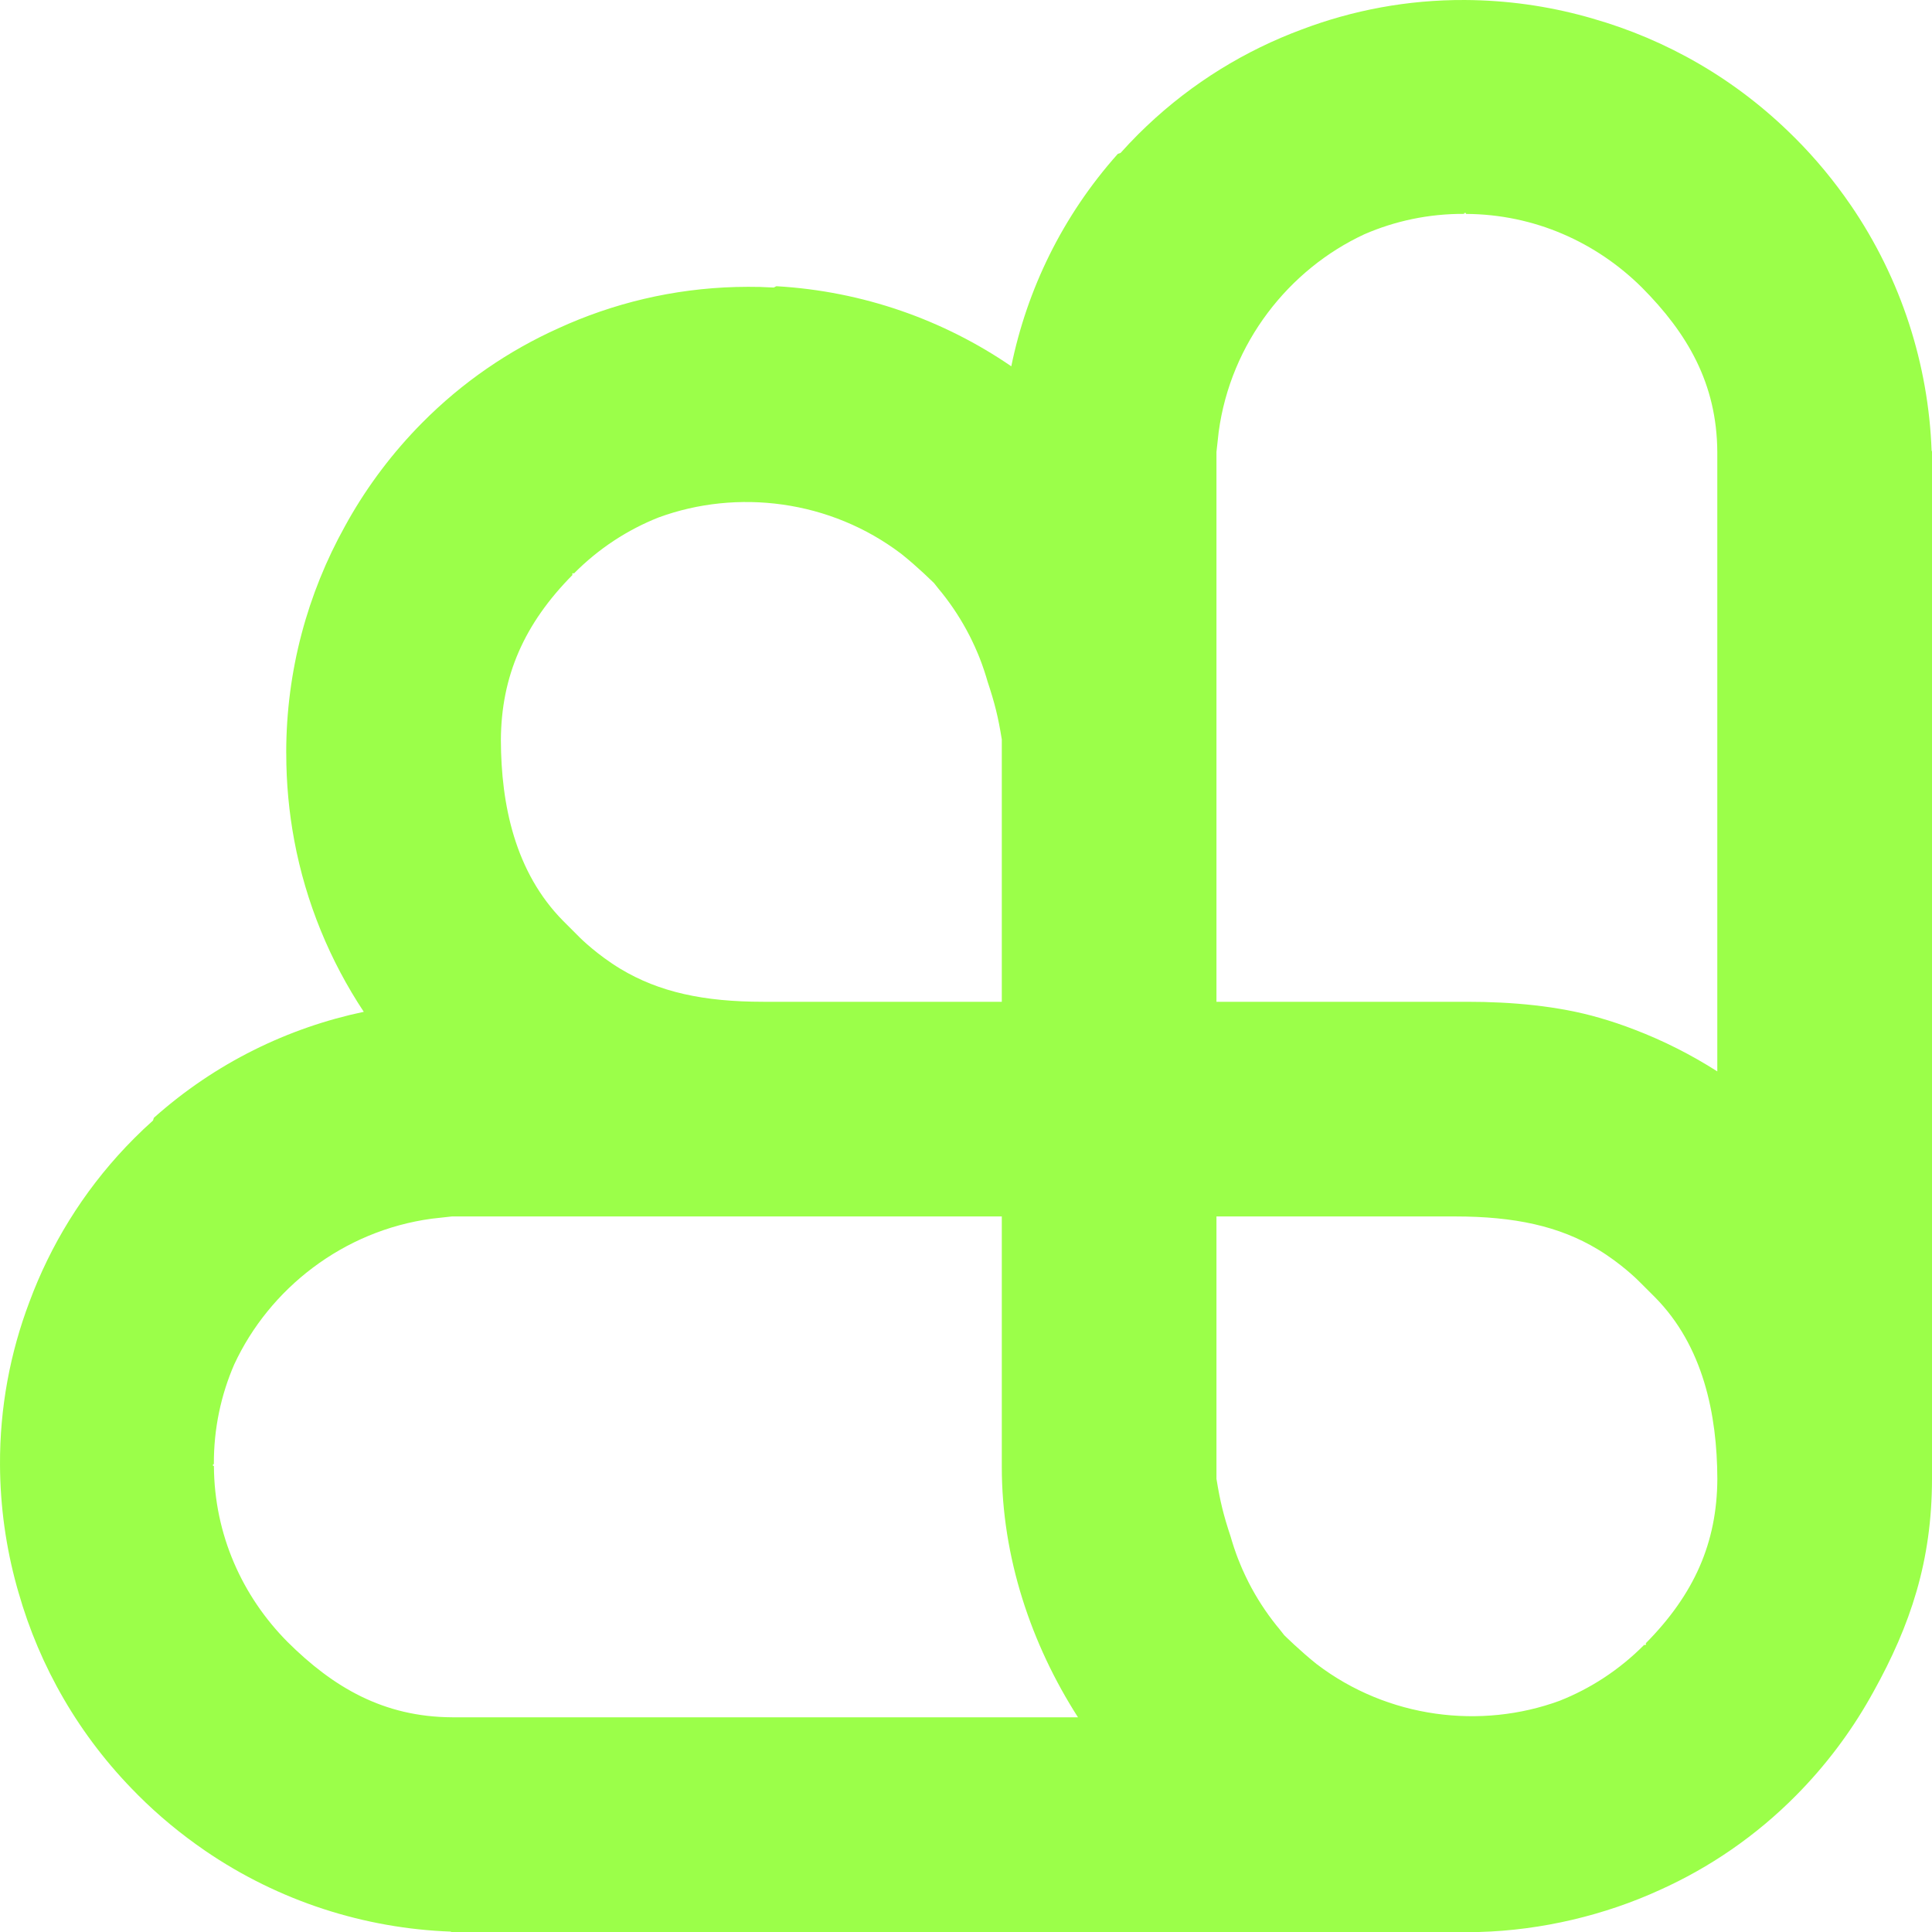
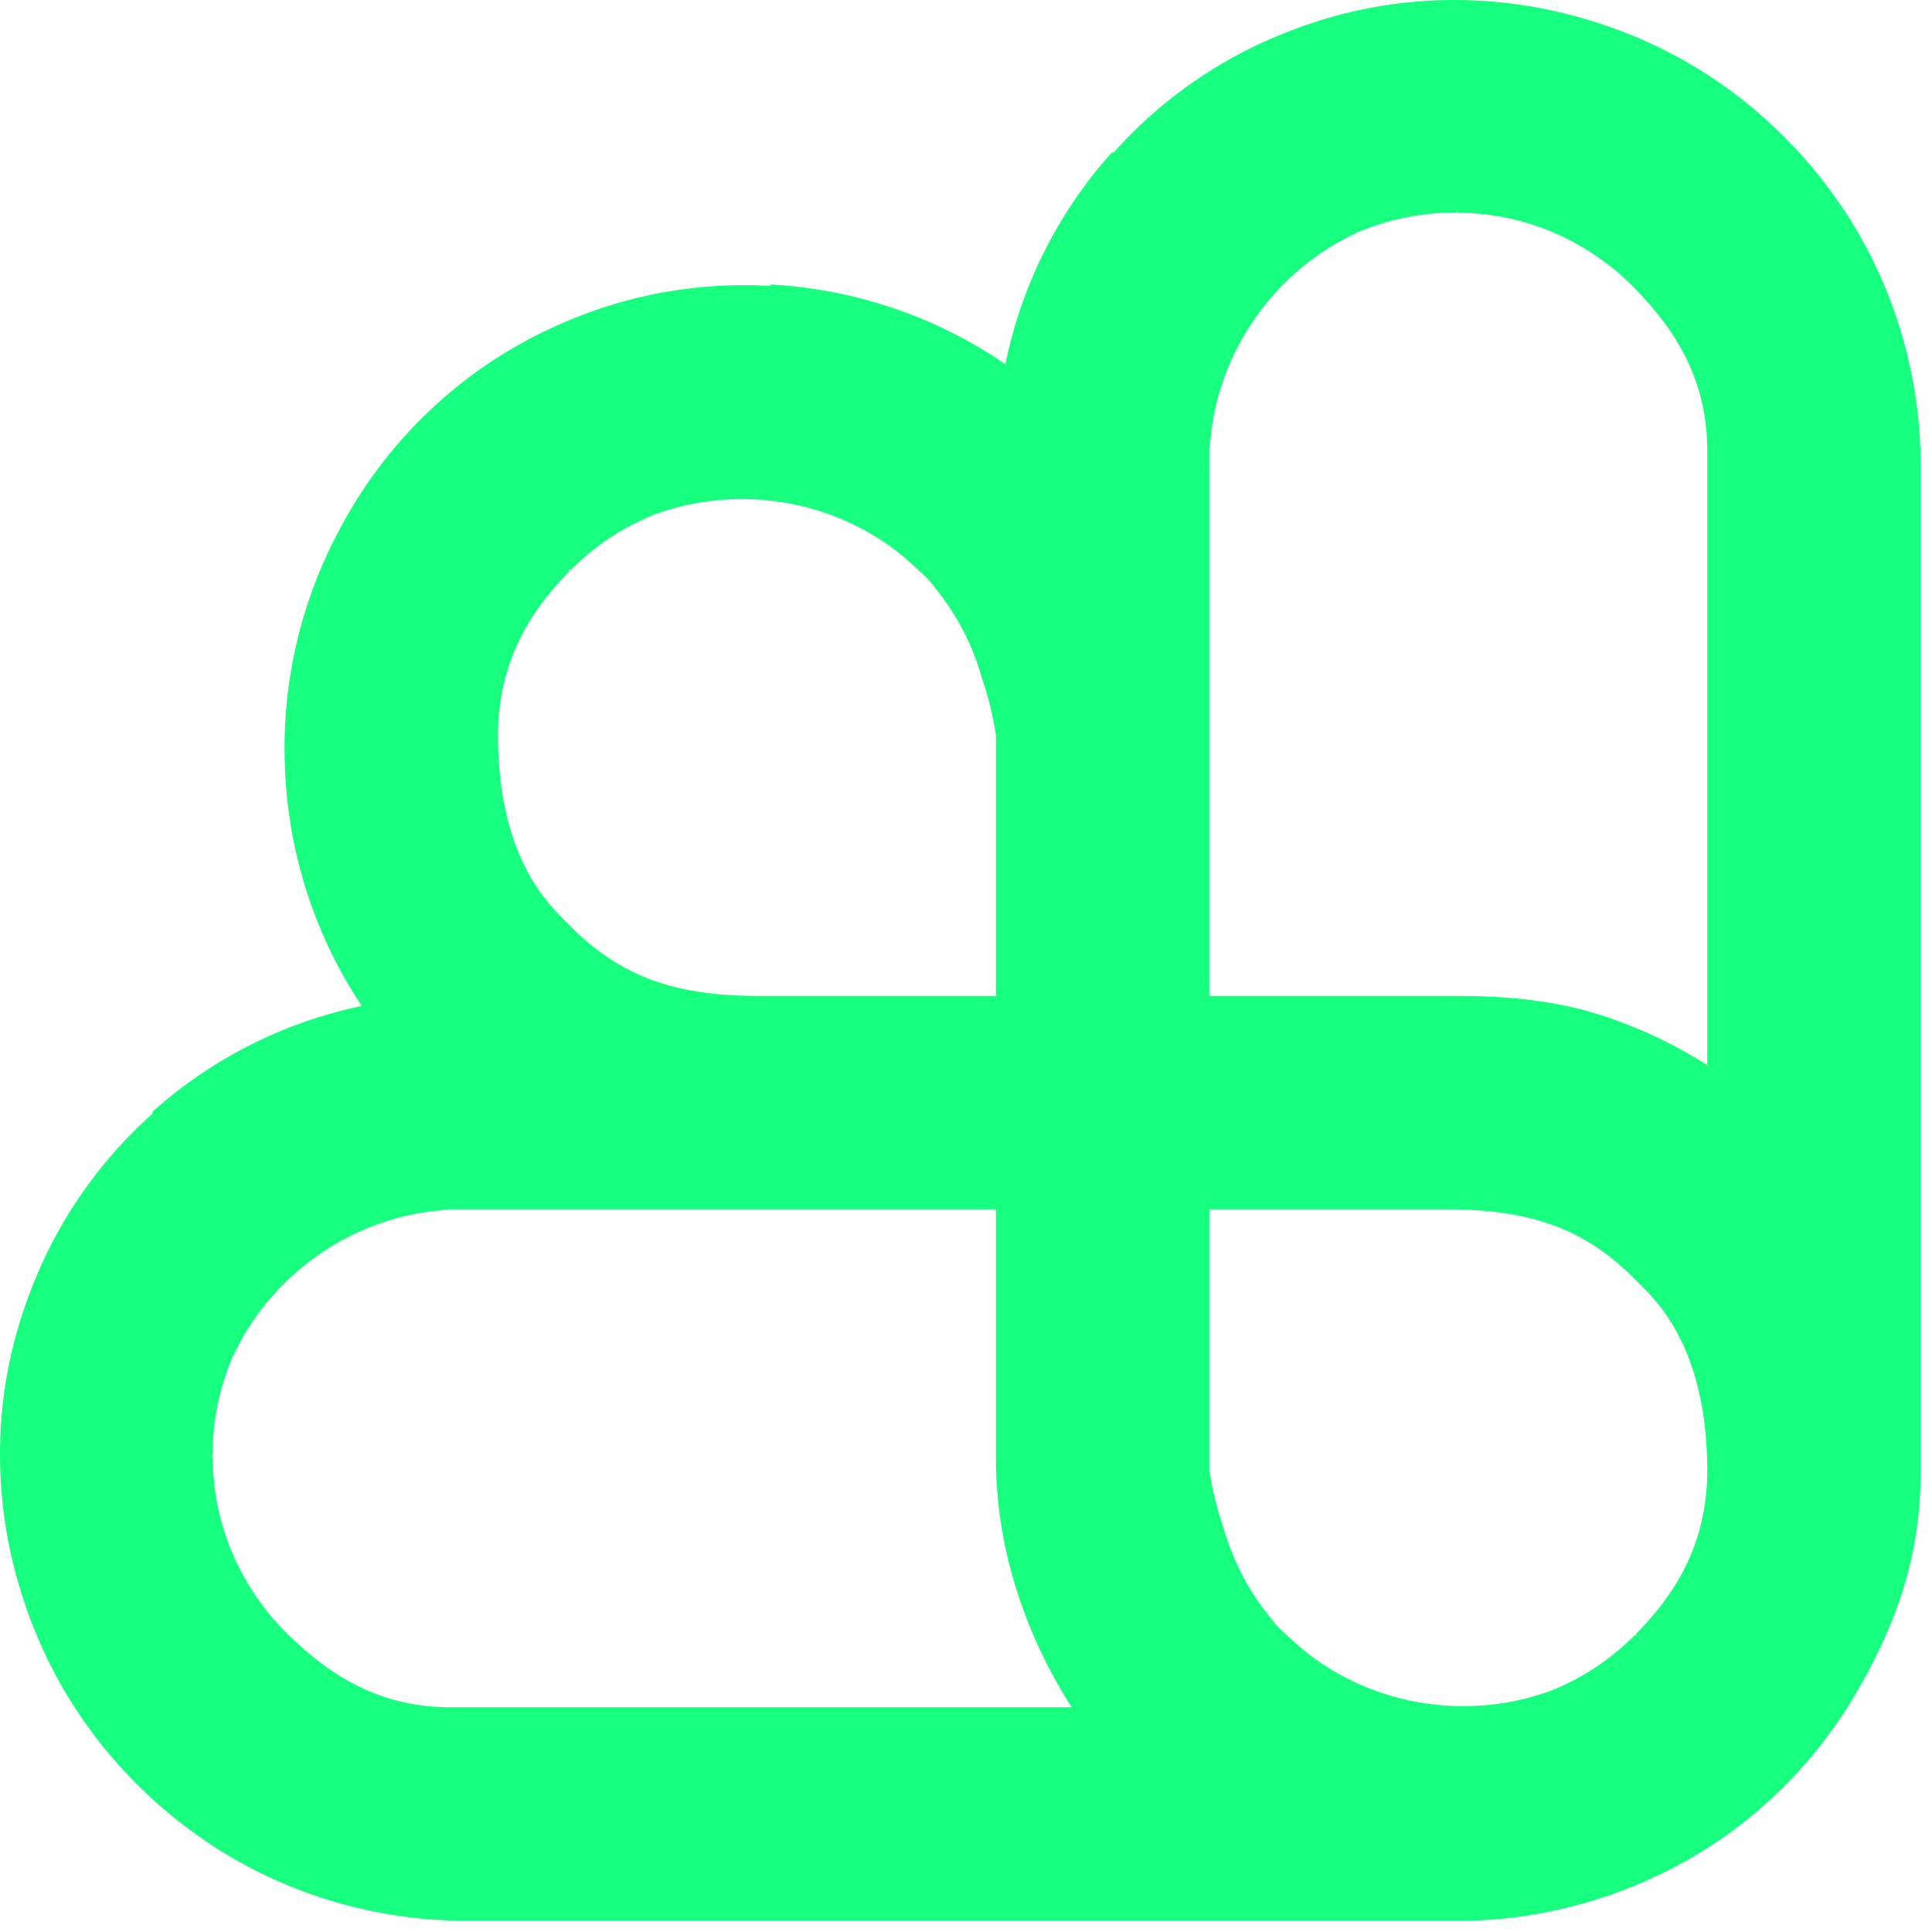
- <svg xmlns="http://www.w3.org/2000/svg" width="586" height="586" viewBox="0 0 586 586" fill="none">
-   <path fill-rule="evenodd" clip-rule="evenodd" d="M444.337 0.002C457.011 0.066 469.311 1.82 481.01 5.043C481.31 5.123 481.615 5.214 481.914 5.297C482.293 5.404 482.682 5.518 483.059 5.628C505.424 12.01 526.549 23.975 544.147 41.55C544.231 41.635 544.33 41.721 544.414 41.805C550.762 48.146 556.368 54.964 561.267 62.108L561.318 62.172C576.728 84.677 584.932 110.65 585.885 136.792H586V448.548C585.985 473.424 579.509 492.871 568.205 513.201C568.015 513.547 567.812 513.887 567.619 514.232C567.465 514.504 567.317 514.788 567.161 515.059C561.166 525.612 553.714 535.545 544.796 544.553C532.557 556.917 518.512 566.469 503.49 573.232C486.926 580.831 467.705 585.495 448.538 586H136.789V585.885C110.646 584.932 84.677 576.728 62.171 561.318C62.148 561.302 62.107 561.267 62.107 561.267C54.962 556.368 48.145 550.761 41.804 544.413C41.719 544.329 41.634 544.23 41.55 544.146C23.974 526.548 12.009 505.422 5.628 483.057C5.518 482.679 5.404 482.291 5.297 481.912C5.214 481.612 5.123 481.308 5.043 481.008C1.82 469.308 0.065 457.009 0.002 444.334C-0.086 426.937 3.098 410.247 8.938 394.842C15.277 377.758 25.045 361.704 38.24 347.795L40.748 345.223L43.344 342.69C43.408 342.63 43.472 342.559 43.535 342.499C43.731 342.315 43.938 342.135 44.134 341.952C44.873 341.26 45.624 340.575 46.374 339.902C46.483 339.797 46.596 339.114 46.705 339.011C65.334 322.407 87.337 311.74 110.338 306.895C100.102 291.444 92.797 273.857 89.258 254.946L89.246 254.87C87.657 246.351 86.822 237.559 86.827 228.584C86.827 228.463 86.814 228.335 86.814 228.215C86.83 203.341 93.319 179.943 104.622 159.616C104.811 159.272 105.003 158.928 105.195 158.585C105.35 158.312 105.497 158.028 105.654 157.757C111.648 147.204 119.101 137.271 128.019 128.263C140.259 115.898 154.314 106.348 169.337 99.584C185.9 91.986 204.156 87.55 223.322 87.045L226.911 86.995L230.539 87.033C230.628 87.035 230.718 87.043 230.806 87.045C231.077 87.053 231.351 87.075 231.621 87.084C232.636 87.117 233.654 87.156 234.663 87.211C234.817 87.21 235.366 86.813 235.516 86.816C261.758 88.324 286.259 97.065 306.736 111.104C311.503 87.825 322.228 65.541 339.017 46.706C339.122 46.598 339.784 46.483 339.895 46.375C340.569 45.624 341.264 44.874 341.957 44.135C342.141 43.938 342.32 43.732 342.504 43.536C342.566 43.472 342.634 43.41 342.695 43.345L345.216 40.749L347.8 38.241C361.709 25.046 377.762 15.277 394.847 8.938C410.25 3.099 426.941 -0.086 444.337 0.002ZM130.997 369.638C104.038 373.267 81.687 390.906 71.043 413.847C67.031 423.095 64.815 433.338 64.869 444.118H64.602C64.602 444.286 64.601 444.459 64.602 444.627H64.882C64.986 465.483 73.505 484.194 87.196 498.002C101.057 511.777 116.302 520.771 137.133 520.876H326.962C312.798 498.774 303.843 472.378 303.859 444.92V368.964H137.069C136.83 368.983 135.754 369.092 130.997 369.638ZM368.968 368.964C368.968 368.964 368.968 417.469 368.968 448.548C370.083 455.422 371.088 459.517 373.283 466.127C373.461 466.663 373.551 467.056 373.691 467.515C374.098 468.848 374.539 470.173 375.015 471.474C375.171 471.901 375.334 472.335 375.498 472.759C375.571 472.947 375.654 473.133 375.727 473.319C375.856 473.645 375.989 473.976 376.122 474.299C376.223 474.545 376.324 474.793 376.428 475.038C376.578 475.392 376.73 475.756 376.886 476.107C376.971 476.299 377.067 476.489 377.153 476.68C377.275 476.949 377.397 477.227 377.522 477.495C377.665 477.8 377.809 478.108 377.955 478.411C378.061 478.632 378.177 478.854 378.286 479.073C378.431 479.366 378.57 479.673 378.719 479.964C381.089 484.605 383.925 488.971 387.145 492.999C387.42 493.342 387.705 493.679 387.986 494.017C388.307 494.406 389.209 495.607 389.539 495.99C389.539 495.99 394.503 500.887 399.365 504.748C420.993 521.242 449.257 524.58 473.003 515.886C482.38 512.184 491.182 506.503 498.767 498.842L498.971 499.033C499.092 498.912 499.207 498.785 499.327 498.664L499.136 498.473C513.811 483.65 520.809 467.994 520.89 448.548C520.829 429.006 516.618 408.258 501.962 393.455L496.845 388.35C496.845 388.35 491.737 383.229 484.625 378.943C472.917 371.889 459.394 368.965 441.308 368.964H368.968ZM444.108 64.871C433.331 64.817 423.097 67.034 413.851 71.045C390.911 81.688 373.274 104.03 369.643 130.987C369.096 135.75 368.988 136.833 368.968 137.072V303.853H444.923C458.476 303.845 472.71 305.1 485.083 308.703C488.689 309.734 492.244 310.933 495.75 312.292C504.596 315.673 513.003 319.942 520.878 324.971V137.136C520.772 116.306 511.778 101.059 498.003 87.198C484.196 73.508 465.485 64.988 444.63 64.883V64.603C444.46 64.602 444.278 64.604 444.108 64.603V64.871ZM273.462 168.068C251.832 151.571 223.559 148.234 199.811 156.93C190.434 160.632 181.632 166.313 174.047 173.975L173.856 173.784C173.735 173.905 173.607 174.031 173.487 174.153L173.691 174.344C159.018 189.164 152.007 205.08 151.924 224.523C151.984 244.066 156.196 264.557 170.852 279.361L175.969 284.479C176.116 284.625 181.192 289.65 188.202 293.873C199.91 300.925 213.422 303.851 231.506 303.853H303.859V224.268C302.744 217.394 301.727 213.299 299.531 206.689C299.353 206.154 299.264 205.761 299.124 205.302C298.716 203.968 298.276 202.644 297.8 201.343C297.643 200.915 297.48 200.481 297.316 200.057C297.244 199.871 297.173 199.682 297.1 199.497C296.971 199.172 296.838 198.84 296.705 198.517C296.603 198.27 296.491 198.024 296.387 197.779C296.237 197.426 296.083 197.072 295.929 196.722C295.843 196.529 295.761 196.328 295.674 196.136C295.552 195.867 295.417 195.59 295.292 195.322C295.15 195.016 295.006 194.709 294.859 194.405C294.753 194.186 294.649 193.962 294.541 193.743C294.396 193.45 294.244 193.143 294.096 192.852C291.725 188.212 288.902 183.844 285.682 179.817C285.407 179.474 285.122 179.137 284.841 178.799C284.52 178.41 283.605 177.208 283.276 176.826L280.195 173.898C278.347 172.192 275.894 169.999 273.462 168.068Z" fill="#9BFF49" />
+ <svg xmlns="http://www.w3.org/2000/svg" width="40" height="40" viewBox="0 0 40 40" fill="none">
+   <path fill-rule="evenodd" clip-rule="evenodd" d="M30.153 0C31.013 0.004 31.848 0.124 32.642 0.342C32.662 0.348 32.683 0.354 32.703 0.359C32.729 0.367 32.755 0.374 32.781 0.382C34.298 0.815 35.732 1.627 36.926 2.82C36.932 2.825 36.939 2.831 36.944 2.837C37.375 3.267 37.756 3.73 38.088 4.215L38.092 4.219C39.137 5.746 39.694 7.509 39.759 9.283H39.767V30.439C39.766 32.127 39.326 33.447 38.559 34.826C38.546 34.85 38.532 34.873 38.519 34.896C38.509 34.915 38.499 34.934 38.488 34.952C38.081 35.669 37.575 36.343 36.97 36.954C36.14 37.793 35.187 38.441 34.167 38.9C33.043 39.416 31.739 39.732 30.438 39.767H9.283V39.759C7.509 39.694 5.746 39.137 4.219 38.092C4.217 38.09 4.215 38.088 4.215 38.088C3.73 37.756 3.267 37.375 2.837 36.944C2.831 36.939 2.825 36.932 2.82 36.926C1.627 35.732 0.815 34.298 0.382 32.781C0.374 32.755 0.367 32.729 0.359 32.703C0.354 32.683 0.348 32.662 0.342 32.642C0.123 31.848 0.004 31.013 0 30.153C-0.006 28.972 0.21 27.84 0.607 26.794C1.037 25.635 1.7 24.546 2.595 23.602L2.765 23.427L2.941 23.255C2.946 23.251 2.95 23.246 2.954 23.242C2.968 23.23 2.982 23.218 2.995 23.205C3.045 23.158 3.096 23.112 3.147 23.066C3.154 23.059 3.162 23.013 3.169 23.006C4.434 21.879 5.927 21.155 7.488 20.826C6.793 19.778 6.297 18.584 6.057 17.301L6.056 17.296C5.948 16.718 5.892 16.121 5.892 15.512C5.892 15.504 5.891 15.495 5.891 15.487C5.892 13.799 6.333 12.211 7.1 10.832C7.113 10.808 7.126 10.785 7.139 10.762C7.149 10.743 7.159 10.724 7.17 10.706C7.577 9.989 8.082 9.315 8.687 8.704C9.518 7.865 10.472 7.217 11.491 6.758C12.615 6.242 13.854 5.941 15.155 5.907L15.398 5.904L15.645 5.906C15.651 5.906 15.657 5.907 15.663 5.907C15.681 5.907 15.7 5.909 15.718 5.91C15.787 5.912 15.856 5.915 15.925 5.918C15.935 5.918 15.972 5.891 15.982 5.891C17.763 5.994 19.426 6.587 20.815 7.54C21.139 5.96 21.867 4.448 23.006 3.17C23.013 3.162 23.058 3.154 23.066 3.147C23.111 3.096 23.159 3.045 23.206 2.995C23.218 2.982 23.23 2.968 23.243 2.954C23.247 2.95 23.252 2.946 23.256 2.941L23.427 2.765L23.602 2.595C24.546 1.7 25.635 1.037 26.795 0.607C27.84 0.21 28.973 -0.006 30.153 0ZM8.89 25.084C7.06 25.33 5.543 26.527 4.821 28.084C4.549 28.712 4.398 29.407 4.402 30.138H4.384C4.384 30.15 4.384 30.161 4.384 30.173H4.403C4.41 31.588 4.988 32.858 5.917 33.795C6.858 34.73 7.892 35.34 9.306 35.347H22.188C21.227 33.847 20.619 32.056 20.62 30.193V25.038H9.302C9.285 25.04 9.212 25.047 8.89 25.084ZM25.038 25.038C25.038 25.038 25.038 28.33 25.038 30.439C25.114 30.905 25.182 31.183 25.331 31.632C25.343 31.668 25.349 31.695 25.359 31.726C25.387 31.817 25.416 31.906 25.449 31.995C25.459 32.024 25.471 32.053 25.482 32.082C25.487 32.095 25.492 32.107 25.497 32.12C25.506 32.142 25.515 32.164 25.524 32.186C25.531 32.203 25.538 32.22 25.545 32.236C25.555 32.261 25.565 32.285 25.576 32.309C25.582 32.322 25.588 32.335 25.594 32.348C25.602 32.366 25.61 32.385 25.619 32.403C25.629 32.424 25.639 32.445 25.648 32.465C25.656 32.48 25.663 32.495 25.671 32.51C25.681 32.53 25.69 32.551 25.7 32.571C25.861 32.886 26.053 33.182 26.272 33.455C26.291 33.479 26.31 33.502 26.329 33.525C26.351 33.551 26.412 33.632 26.434 33.658C26.434 33.658 26.771 33.991 27.101 34.253C28.569 35.372 30.487 35.599 32.099 35.008C32.735 34.757 33.332 34.372 33.847 33.852L33.861 33.865C33.869 33.857 33.877 33.848 33.885 33.84L33.872 33.827C34.868 32.821 35.343 31.759 35.348 30.439C35.344 29.113 35.058 27.705 34.064 26.7L33.716 26.354C33.716 26.354 33.37 26.006 32.887 25.715C32.093 25.237 31.175 25.038 29.948 25.038H25.038ZM30.138 4.402C29.406 4.399 28.712 4.549 28.084 4.821C26.528 5.543 25.331 7.06 25.084 8.889C25.047 9.212 25.04 9.286 25.038 9.302V20.62H30.193C31.113 20.619 32.079 20.704 32.918 20.949C33.163 21.019 33.404 21.1 33.642 21.192C34.242 21.422 34.813 21.712 35.347 22.053V9.306C35.34 7.893 34.73 6.858 33.795 5.917C32.858 4.988 31.588 4.41 30.173 4.403V4.384C30.162 4.384 30.149 4.384 30.138 4.384V4.402ZM18.557 11.405C17.09 10.286 15.171 10.059 13.559 10.649C12.923 10.901 12.326 11.286 11.811 11.806L11.798 11.793C11.79 11.801 11.781 11.81 11.773 11.818L11.787 11.831C10.791 12.837 10.315 13.917 10.31 15.236C10.314 16.562 10.6 17.953 11.594 18.958L11.941 19.305C11.951 19.315 12.296 19.656 12.772 19.942C13.566 20.421 14.483 20.62 15.71 20.62H20.62V15.219C20.544 14.753 20.476 14.475 20.326 14.026C20.314 13.99 20.308 13.963 20.299 13.932C20.271 13.841 20.241 13.752 20.209 13.663C20.198 13.634 20.187 13.605 20.176 13.576C20.171 13.563 20.166 13.551 20.162 13.538C20.153 13.516 20.144 13.493 20.135 13.472C20.128 13.455 20.12 13.438 20.113 13.421C20.103 13.398 20.093 13.373 20.082 13.35C20.076 13.337 20.071 13.323 20.065 13.31C20.056 13.292 20.047 13.273 20.039 13.255C20.029 13.234 20.019 13.213 20.009 13.193C20.002 13.178 19.995 13.162 19.988 13.148C19.978 13.128 19.968 13.107 19.958 13.087C19.797 12.772 19.605 12.476 19.387 12.203C19.368 12.179 19.349 12.156 19.33 12.133C19.308 12.107 19.246 12.025 19.223 12L19.014 11.801C18.889 11.685 18.722 11.536 18.557 11.405Z" fill="#17FF7E" />
</svg>
